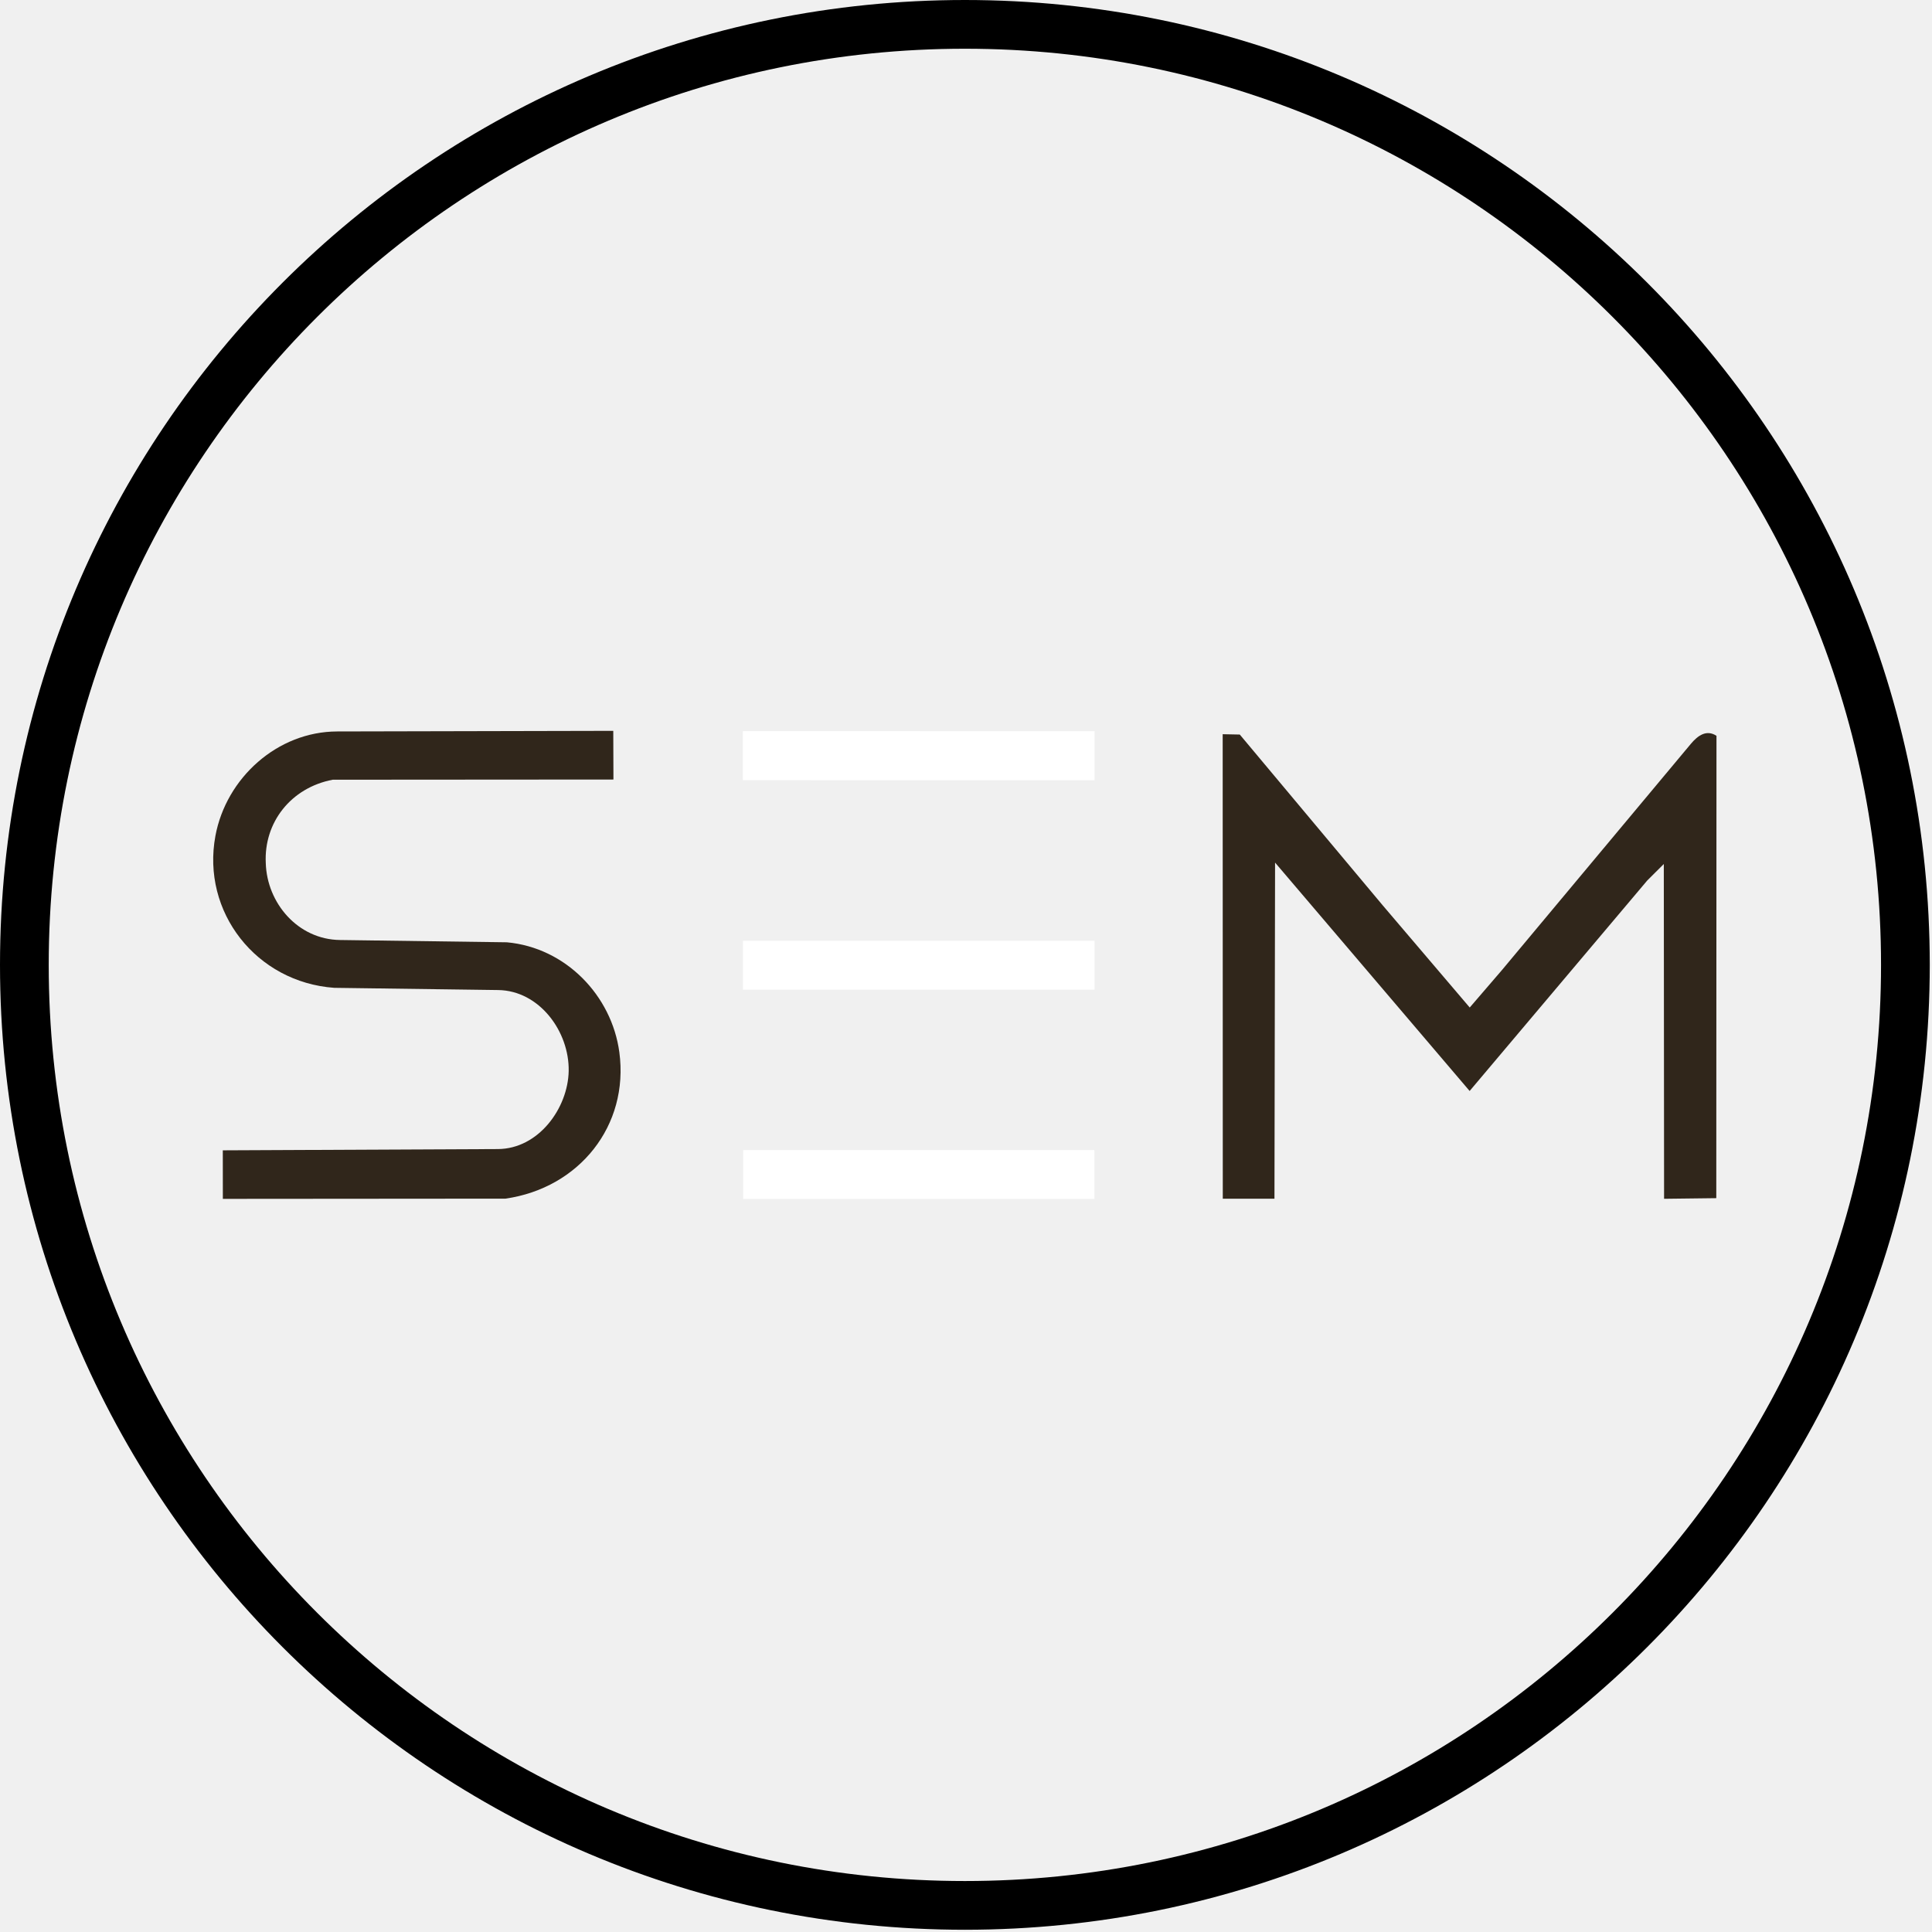
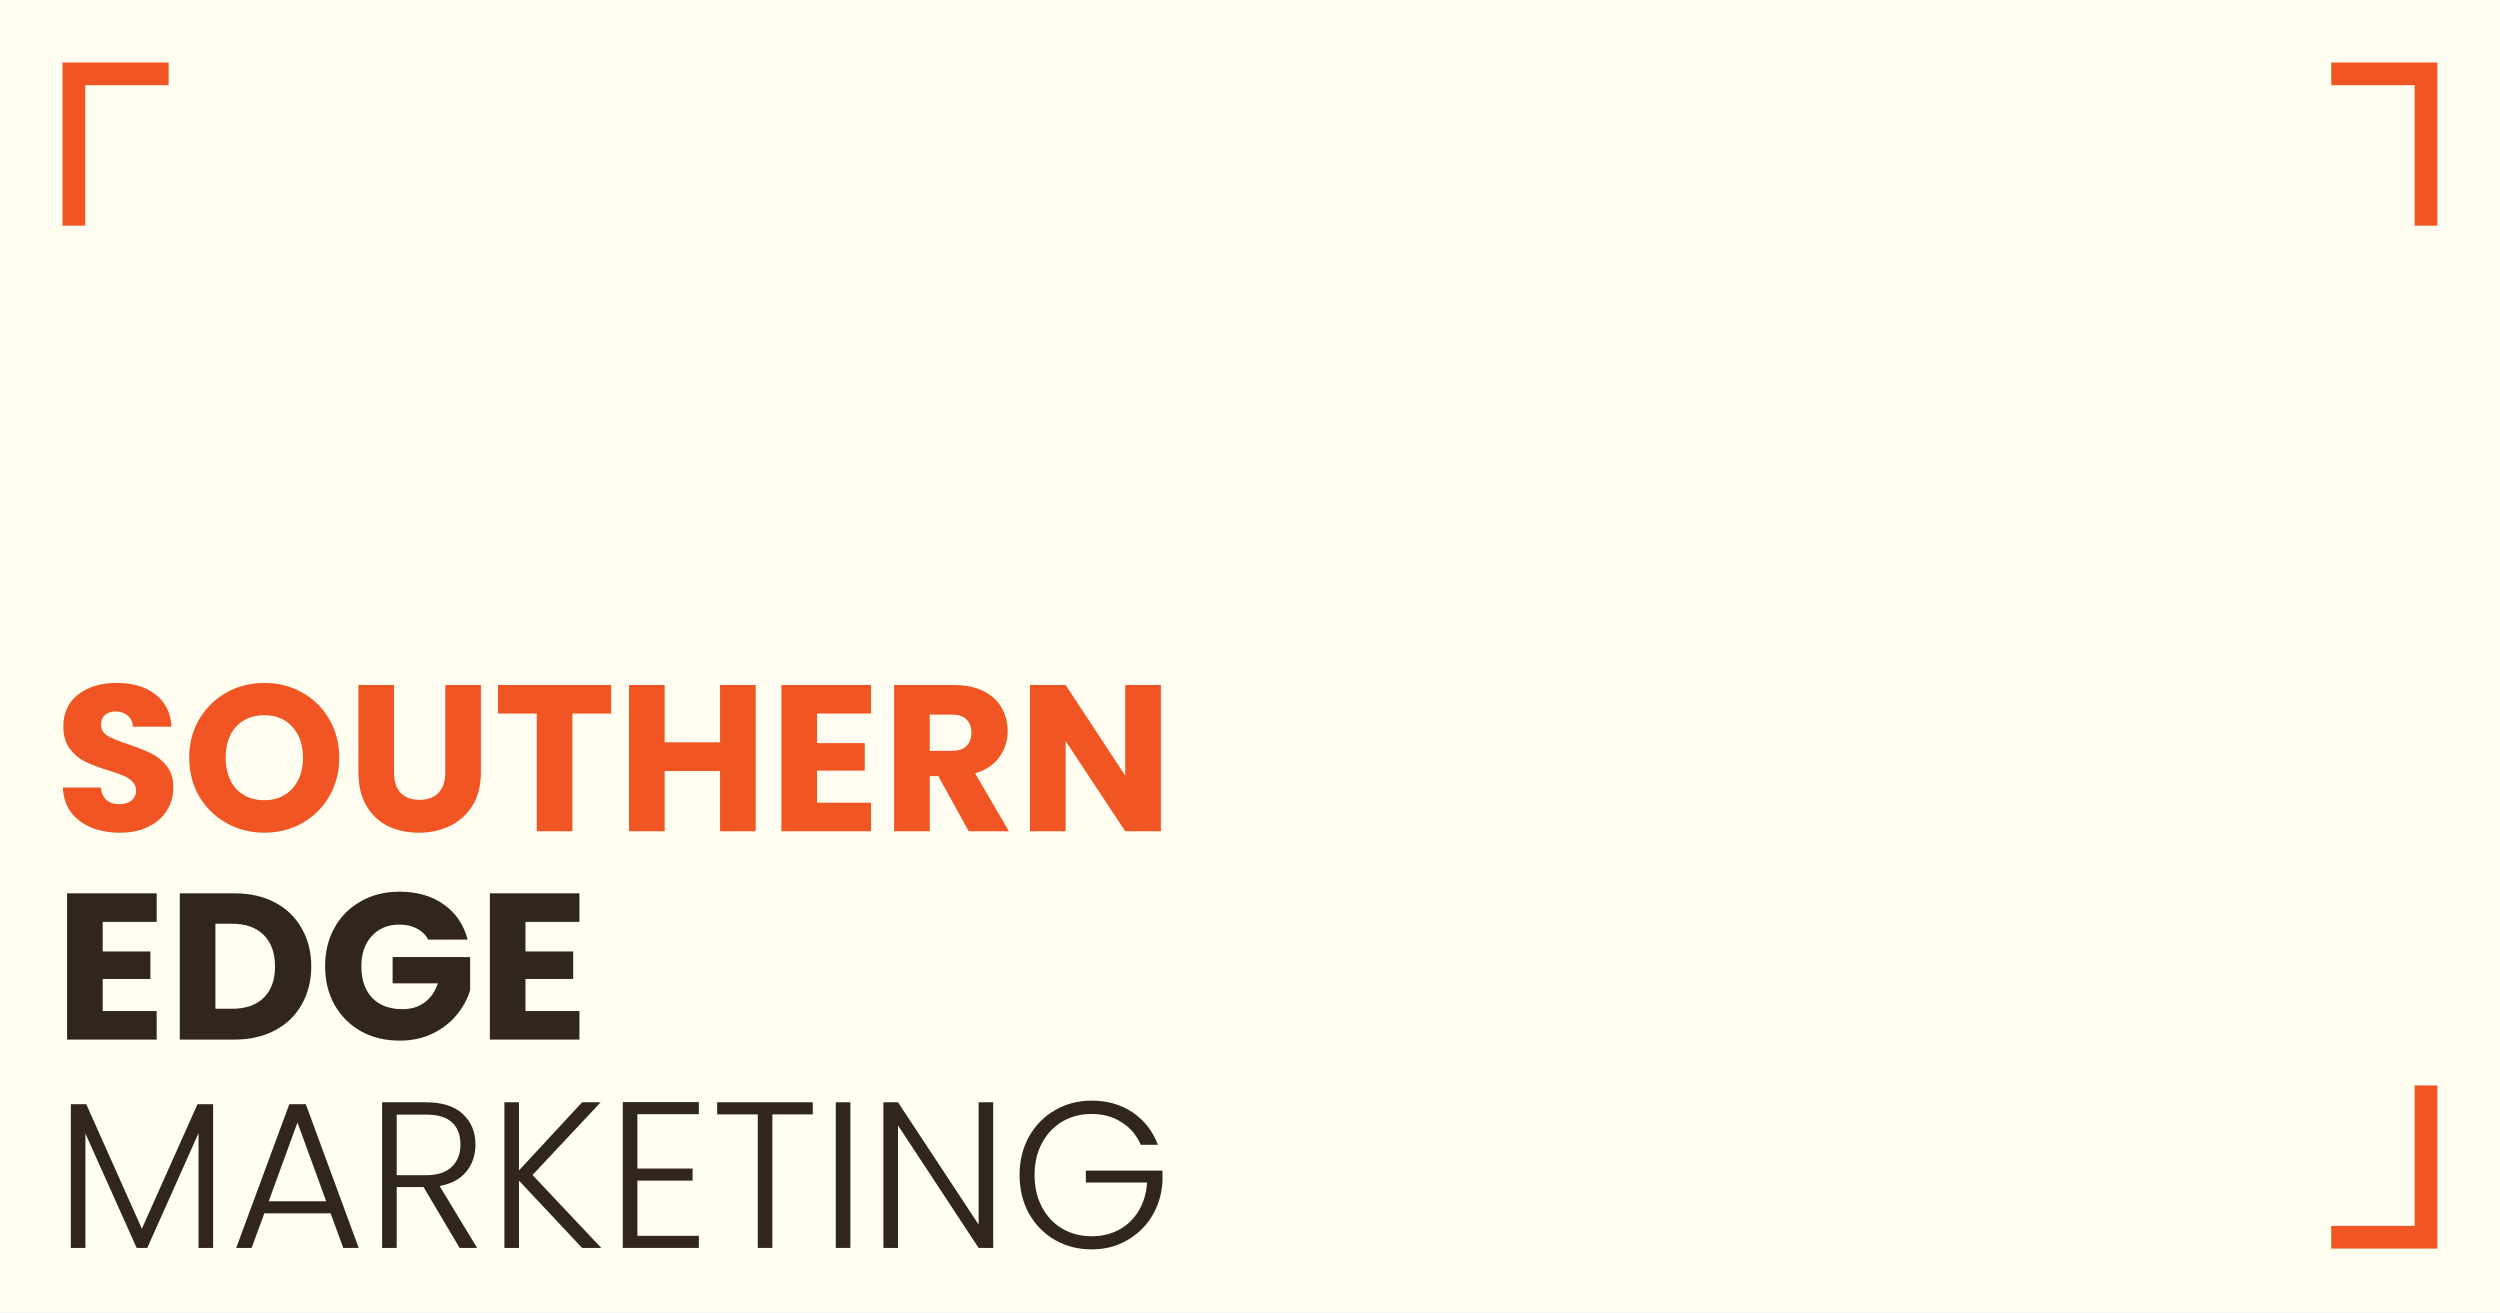
- <svg xmlns="http://www.w3.org/2000/svg" width="793" height="793" viewBox="0 0 793 793" fill="none">
-   <path d="M704.479 491.791L683.029 492.051L682.919 354.631L676.109 361.421L603.219 447.801L523.359 354.051L523.109 492.011H501.899L501.859 301.361L508.879 301.501L567.559 371.621L603.259 413.541L616.379 398.291L693.999 305.341C696.969 301.791 700.489 299.391 704.539 302.011L704.459 491.801L704.479 491.791Z" fill="#30261B" />
-   <path d="M207.47 491.99L91.47 492.08L91.45 472.16L204.34 471.64C221.14 471.56 233.13 454.75 233.42 439.63C233.73 423.43 221.41 406.6 204.48 406.37L137.19 405.46C105.31 403.18 82.57 374.43 88.43 343.03C92.85 319.34 113.82 300.28 138.41 300.23L251.72 299.98L251.79 319.96L136.56 320.04C119.39 323.32 108.26 337.61 109.09 354.25C109.56 370.63 122.22 385.6 139.53 385.83L208.03 386.77C232.22 388.96 251.08 408.65 254.21 431.88C258.28 462.05 237.7 487.66 207.46 491.99H207.47Z" fill="#30261B" />
-   <path d="M304.898 300.09L304.895 320.23L449.265 320.256L449.268 300.116L304.898 300.09Z" fill="white" />
-   <path d="M449.269 386.131H304.949V406.221H449.269V386.131Z" fill="white" />
-   <path d="M449.191 472.061H305.051V492.111H449.191V472.061Z" fill="white" />
-   <path d="M396.04 782.08C609.244 782.08 782.08 609.244 782.08 396.04C782.08 182.836 609.244 10 396.04 10C182.836 10 10 182.836 10 396.04C10 609.244 182.836 782.08 396.04 782.08Z" stroke="black" stroke-width="20" stroke-miterlimit="10" />
+ <svg xmlns="http://www.w3.org/2000/svg" width="1200" height="630" viewBox="0 0 1200 630" fill="none">
+   <rect width="1200" height="630" fill="#FFFEF1" />
+   <path d="M80.94 30V40.89H40.91V108.32H30V30H80.94Z" fill="#F05523" />
+   <path d="M1119 30V40.89H1159.03V108.32H1169.94V30H1119Z" fill="#F05523" />
+   <path d="M1119 599.32V588.43H1159.03V521H1169.94V599.32H1119Z" fill="#F05523" />
+   <path d="M57.599 399.701C52.466 399.701 47.866 398.867 43.799 397.201C39.733 395.534 36.466 393.067 33.999 389.801C31.599 386.534 30.333 382.601 30.199 378.001H48.399C48.666 380.601 49.566 382.601 51.099 384.001C52.633 385.334 54.633 386.001 57.099 386.001C59.633 386.001 61.633 385.434 63.099 384.301C64.566 383.101 65.299 381.467 65.299 379.401C65.299 377.667 64.699 376.234 63.499 375.101C62.366 373.967 60.933 373.034 59.199 372.301C57.533 371.567 55.133 370.734 51.999 369.801C47.466 368.401 43.766 367.001 40.899 365.601C38.033 364.201 35.566 362.134 33.499 359.401C31.433 356.667 30.399 353.101 30.399 348.701C30.399 342.167 32.766 337.067 37.499 333.401C42.233 329.667 48.399 327.801 55.999 327.801C63.733 327.801 69.966 329.667 74.699 333.401C79.433 337.067 81.966 342.201 82.299 348.801H63.799C63.666 346.534 62.833 344.767 61.299 343.501C59.766 342.167 57.799 341.501 55.399 341.501C53.333 341.501 51.666 342.067 50.399 343.201C49.133 344.267 48.499 345.834 48.499 347.901C48.499 350.167 49.566 351.934 51.699 353.201C53.833 354.467 57.166 355.834 61.699 357.301C66.233 358.834 69.899 360.301 72.699 361.701C75.566 363.101 78.033 365.134 80.099 367.801C82.166 370.467 83.199 373.901 83.199 378.101C83.199 382.101 82.166 385.734 80.099 389.001C78.099 392.267 75.166 394.867 71.299 396.801C67.433 398.734 62.866 399.701 57.599 399.701Z" fill="#F05523" />
+   <path d="M126.923 399.701C120.323 399.701 114.256 398.167 108.723 395.101C103.256 392.034 98.889 387.767 95.623 382.301C92.423 376.767 90.823 370.567 90.823 363.701C90.823 356.834 92.423 350.667 95.623 345.201C98.889 339.734 103.256 335.467 108.723 332.401C114.256 329.334 120.323 327.801 126.923 327.801C133.523 327.801 139.556 329.334 145.023 332.401C150.556 335.467 154.889 339.734 158.023 345.201C161.223 350.667 162.823 356.834 162.823 363.701C162.823 370.567 161.223 376.767 158.023 382.301C154.823 387.767 150.489 392.034 145.023 395.101C139.556 398.167 133.523 399.701 126.923 399.701ZM126.923 384.101C132.523 384.101 136.989 382.234 140.323 378.501C143.723 374.767 145.423 369.834 145.423 363.701C145.423 357.501 143.723 352.567 140.323 348.901C136.989 345.167 132.523 343.301 126.923 343.301C121.256 343.301 116.723 345.134 113.323 348.801C109.989 352.467 108.323 357.434 108.323 363.701C108.323 369.901 109.989 374.867 113.323 378.601C116.723 382.267 121.256 384.101 126.923 384.101Z" fill="#F05523" />
+   <path d="M189.136 328.801V370.801C189.136 375.001 190.169 378.234 192.236 380.501C194.303 382.767 197.336 383.901 201.336 383.901C205.336 383.901 208.403 382.767 210.536 380.501C212.669 378.234 213.736 375.001 213.736 370.801V328.801H230.836V370.701C230.836 376.967 229.503 382.267 226.836 386.601C224.169 390.934 220.569 394.201 216.036 396.401C211.569 398.601 206.569 399.701 201.036 399.701C195.503 399.701 190.536 398.634 186.136 396.501C181.803 394.301 178.369 391.034 175.836 386.701C173.303 382.301 172.036 376.967 172.036 370.701V328.801H189.136Z" fill="#F05523" />
+   <path d="M293.344 328.801V342.501H274.744V399.001H257.644V342.501H239.044V328.801H293.344Z" fill="#F05523" />
+   <path d="M362.726 328.801V399.001H345.626V370.101H319.026V399.001H301.926V328.801H319.026V356.301H345.626V328.801H362.726Z" fill="#F05523" />
+   <path d="M392.17 342.501V356.701H415.07V369.901H392.17V385.301H418.07V399.001H375.07V328.801H418.07V342.501H392.17Z" fill="#F05523" />
+   <path d="M464.972 399.001L450.372 372.501H446.272V399.001H429.172V328.801H457.872C463.405 328.801 468.105 329.767 471.972 331.701C475.905 333.634 478.839 336.301 480.772 339.701C482.705 343.034 483.672 346.767 483.672 350.901C483.672 355.567 482.339 359.734 479.672 363.401C477.072 367.067 473.205 369.667 468.072 371.201L484.272 399.001H464.972ZM446.272 360.401H456.872C460.005 360.401 462.339 359.634 463.872 358.101C465.472 356.567 466.272 354.401 466.272 351.601C466.272 348.934 465.472 346.834 463.872 345.301C462.339 343.767 460.005 343.001 456.872 343.001H446.272V360.401Z" fill="#F05523" />
+   <path d="M557.206 399.001H540.106L511.506 355.701V399.001H494.406V328.801H511.506L540.106 372.301V328.801H557.206V399.001Z" fill="#F05523" />
+   <path d="M49.299 442.501V456.701H72.199V469.901H49.299V485.301H75.199V499.001H32.199V428.801H75.199V442.501H49.299Z" fill="#30261C" />
+   <path d="M112.601 428.801C120.001 428.801 126.467 430.267 132.001 433.201C137.534 436.134 141.801 440.267 144.801 445.601C147.867 450.867 149.401 456.967 149.401 463.901C149.401 470.767 147.867 476.867 144.801 482.201C141.801 487.534 137.501 491.667 131.901 494.601C126.367 497.534 119.934 499.001 112.601 499.001H86.301V428.801H112.601ZM111.501 484.201C117.967 484.201 123.001 482.434 126.601 478.901C130.201 475.367 132.001 470.367 132.001 463.901C132.001 457.434 130.201 452.401 126.601 448.801C123.001 445.201 117.967 443.401 111.501 443.401H103.401V484.201H111.501Z" fill="#30261C" />
+   <path d="M205.557 451.001C204.29 448.667 202.457 446.901 200.057 445.701C197.724 444.434 194.957 443.801 191.757 443.801C186.224 443.801 181.79 445.634 178.457 449.301C175.124 452.901 173.457 457.734 173.457 463.801C173.457 470.267 175.19 475.334 178.657 479.001C182.19 482.601 187.024 484.401 193.157 484.401C197.357 484.401 200.89 483.334 203.757 481.201C206.69 479.067 208.824 476.001 210.157 472.001H188.457V459.401H225.657V475.301C224.39 479.567 222.224 483.534 219.157 487.201C216.157 490.867 212.324 493.834 207.657 496.101C202.99 498.367 197.724 499.501 191.857 499.501C184.924 499.501 178.724 498.001 173.257 495.001C167.857 491.934 163.624 487.701 160.557 482.301C157.557 476.901 156.057 470.734 156.057 463.801C156.057 456.867 157.557 450.701 160.557 445.301C163.624 439.834 167.857 435.601 173.257 432.601C178.657 429.534 184.824 428.001 191.757 428.001C200.157 428.001 207.224 430.034 212.957 434.101C218.757 438.167 222.59 443.801 224.457 451.001H205.557Z" fill="#30261C" />
+   <path d="M252.229 442.501V456.701H275.129V469.901H252.229V485.301H278.129V499.001H235.129V428.801H278.129V442.501H252.229Z" fill="#30261C" />
+   <path d="M102.299 530.001V599.001H95.299V543.901L70.699 599.001H65.599L40.999 544.101V599.001H33.999V530.001H41.399L68.099 589.801L94.799 530.001H102.299Z" fill="#30261C" />
+   <path d="M158.679 582.401H126.879L120.779 599.001H113.379L138.879 530.001H146.779L172.179 599.001H164.779L158.679 582.401ZM156.579 576.601L142.779 538.801L128.979 576.601H156.579Z" fill="#30261C" />
+   <path d="M220.613 599.001L203.313 569.801H190.413V599.001H183.413V529.101H204.413C212.213 529.101 218.113 530.967 222.113 534.701C226.18 538.434 228.213 543.334 228.213 549.401C228.213 554.467 226.747 558.801 223.813 562.401C220.947 565.934 216.68 568.234 211.013 569.301L229.013 599.001H220.613ZM190.413 564.101H204.513C209.98 564.101 214.08 562.767 216.813 560.101C219.613 557.434 221.013 553.867 221.013 549.401C221.013 544.801 219.68 541.267 217.013 538.801C214.347 536.267 210.147 535.001 204.413 535.001H190.413V564.101Z" fill="#30261C" />
+   <path d="M279.405 599.001L249.105 566.701V599.001H242.105V529.101H249.105V561.801L279.405 529.101H288.305L255.605 564.001L288.605 599.001H279.405Z" fill="#30261C" />
+   <path d="M305.941 534.801V560.901H332.441V566.701H305.941V593.201H335.441V599.001H298.941V529.001H335.441V534.801H305.941Z" fill="#30261C" />
+   <path d="M390.134 529.101V534.901H370.734V599.001H363.734V534.901H344.234V529.101H390.134Z" fill="#30261C" />
+   <path d="M408.187 529.101V599.001H401.187V529.101H408.187Z" fill="#30261C" />
+   <path d="M476.738 599.001H469.738L431.038 540.201V599.001H424.038V529.101H431.038L469.738 587.801V529.101H476.738V599.001Z" fill="#30261C" />
+   <path d="M547.593 549.501C545.593 544.901 542.526 541.301 538.393 538.701C534.326 536.034 529.526 534.701 523.993 534.701C518.793 534.701 514.126 535.901 509.993 538.301C505.86 540.701 502.593 544.134 500.193 548.601C497.793 553.001 496.593 558.134 496.593 564.001C496.593 569.867 497.793 575.034 500.193 579.501C502.593 583.967 505.86 587.401 509.993 589.801C514.126 592.201 518.793 593.401 523.993 593.401C528.86 593.401 533.226 592.367 537.093 590.301C541.026 588.167 544.16 585.167 546.493 581.301C548.893 577.367 550.26 572.801 550.593 567.601H521.193V561.901H557.993V567.001C557.66 573.134 555.993 578.701 552.993 583.701C549.993 588.634 545.96 592.534 540.893 595.401C535.893 598.267 530.26 599.701 523.993 599.701C517.526 599.701 511.66 598.201 506.393 595.201C501.126 592.134 496.96 587.901 493.893 582.501C490.893 577.034 489.393 570.867 489.393 564.001C489.393 557.134 490.893 551.001 493.893 545.601C496.96 540.134 501.126 535.901 506.393 532.901C511.66 529.834 517.526 528.301 523.993 528.301C531.46 528.301 537.993 530.167 543.593 533.901C549.193 537.634 553.26 542.834 555.793 549.501H547.593Z" fill="#30261C" />
</svg>
